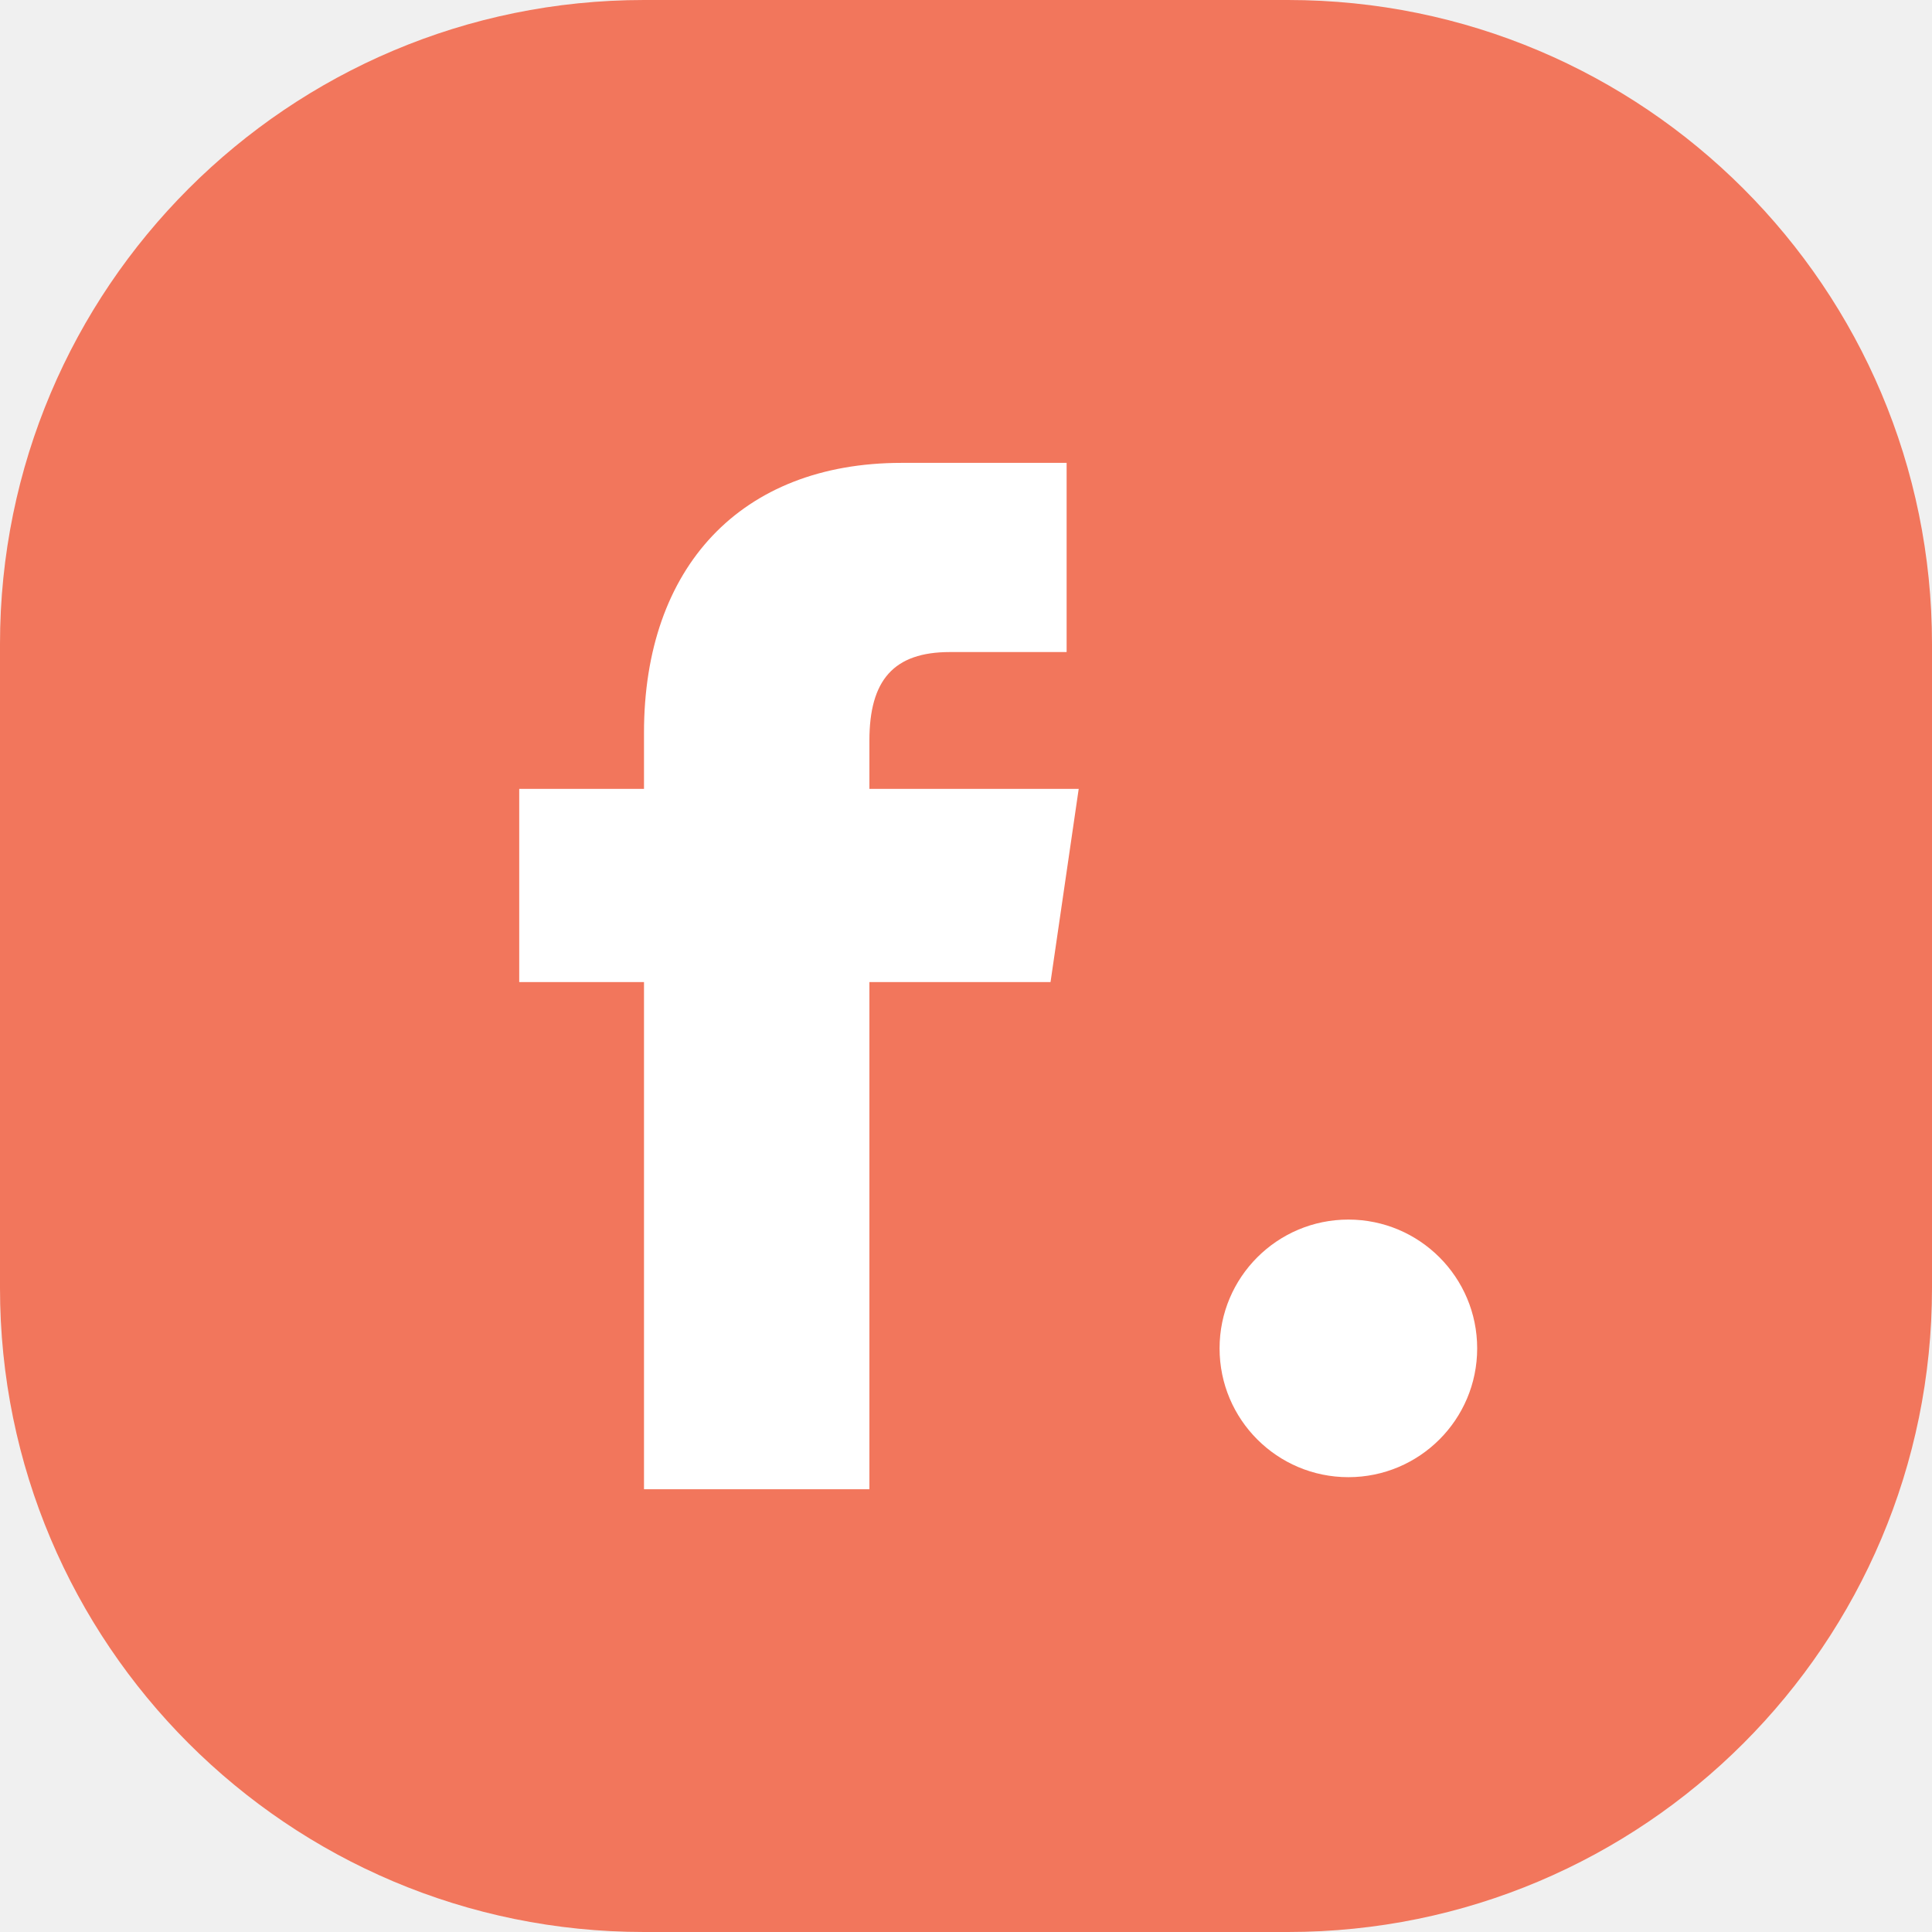
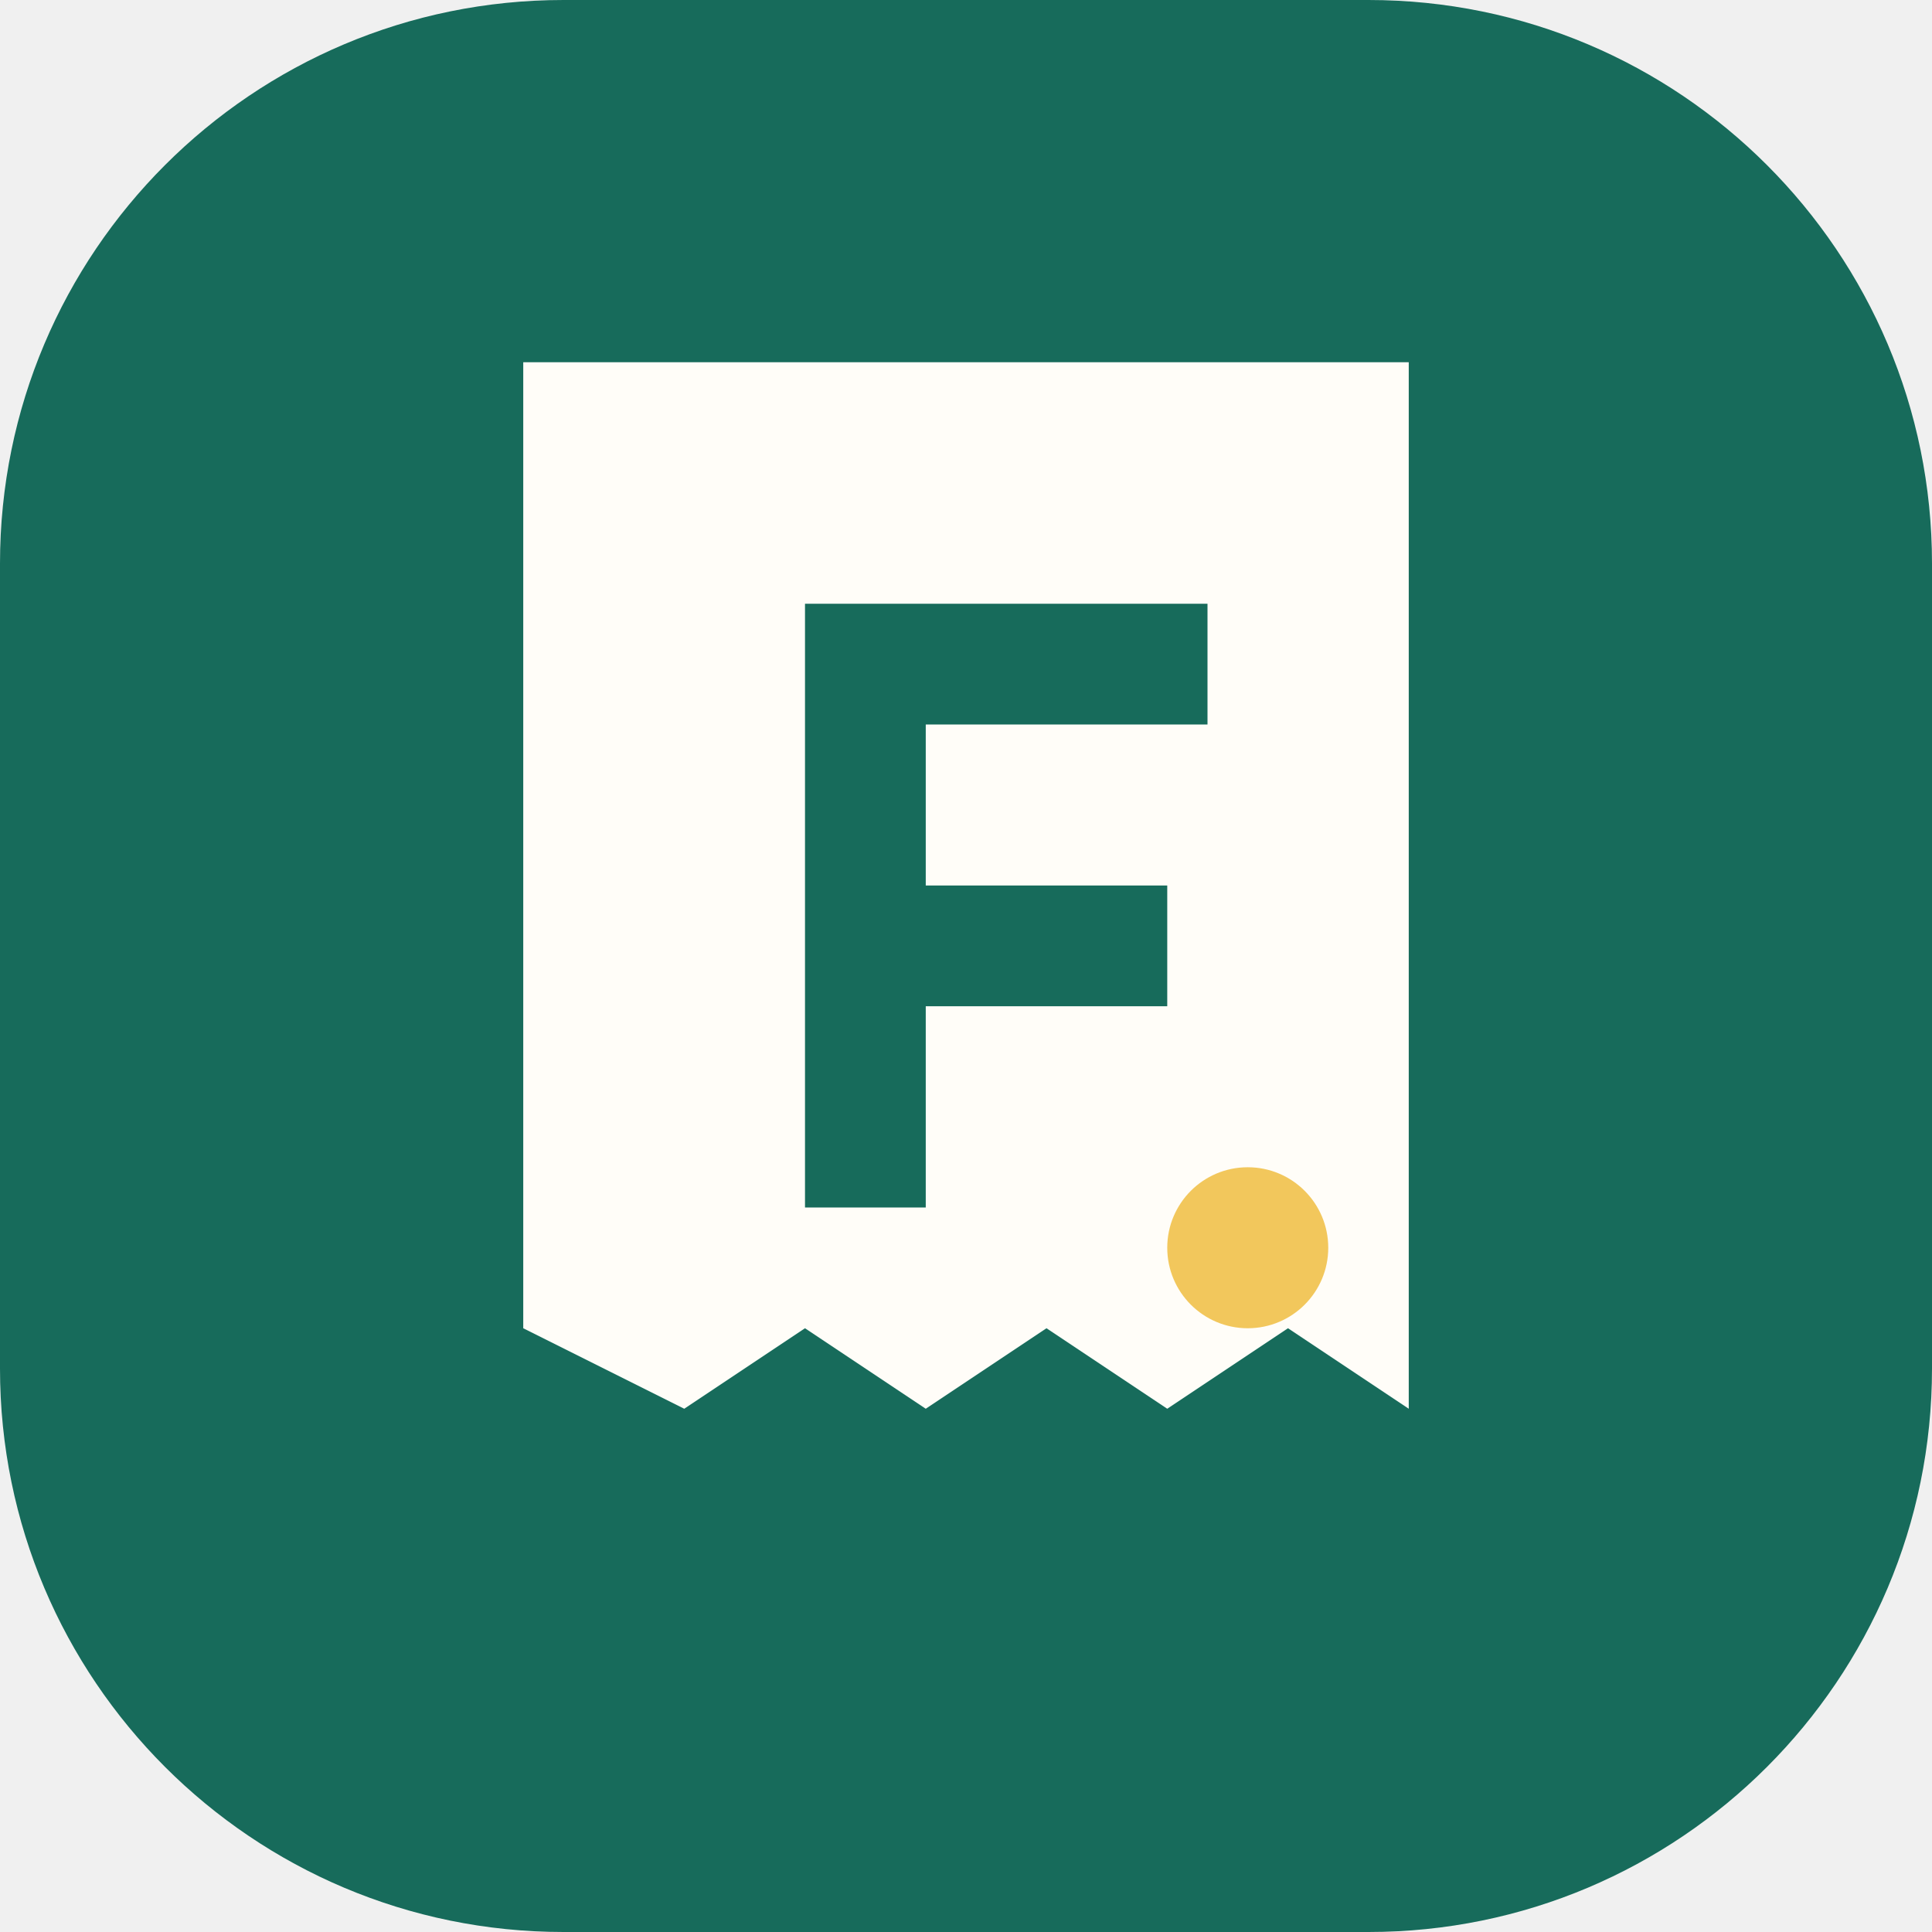
<svg xmlns="http://www.w3.org/2000/svg" viewBox="0 0 48 48">
-   <rect width="48" height="48" rx="16" fill="#f2765c" />
-   <path d="M26.5 11.5h-4.1c-4 0-6.4 2.6-6.4 6.7v1.4h-3.1v4.8H16V37h5.6V24.4h4.5l.7-4.8h-5.2v-1.2c0-1.5.6-2.2 2-2.2h2.9v-4.7Z" fill="#fff" />
-   <circle cx="33.5" cy="33.5" r="3.2" fill="#fff" />
+   <rect width="48" height="48" rx="14" fill="#176b5b" />
+   <path d="M13 9h22v26l-3-2-3 2-3-2-3 2-3-2-3 2-4-2V9Z" fill="#fffdf8" />
+   <path d="M20 15h10v3h-7v4h6v3h-6v5h-3V15Z" fill="#176b5b" />
+   <circle cx="31" cy="31" r="2" fill="#f2c75c" />
</svg>
